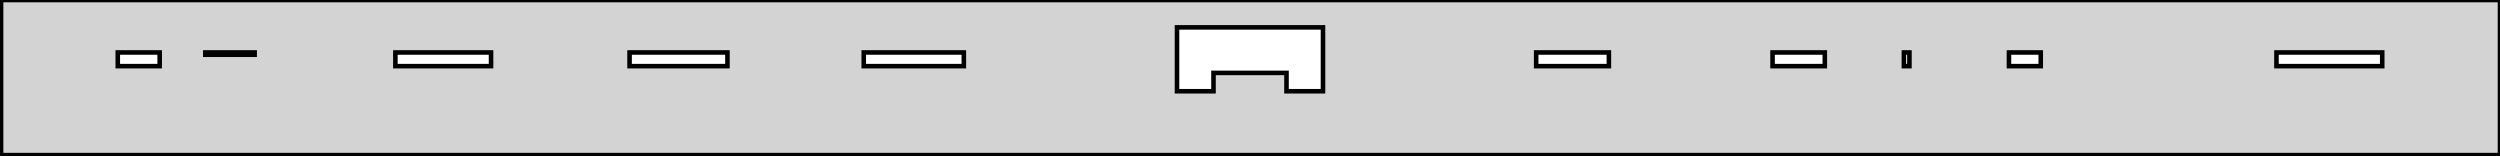
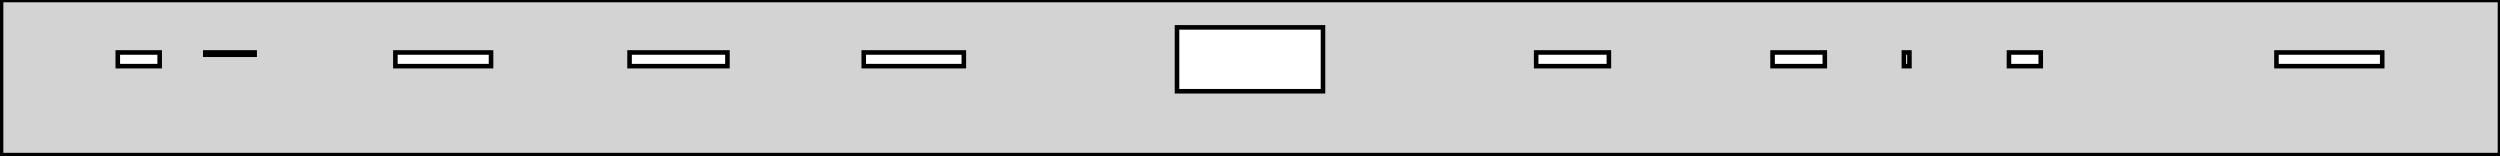
<svg xmlns="http://www.w3.org/2000/svg" width="274mm" height="17mm" viewBox="0 -17 274 17" version="1.1">
-   <path d=" M 274,-17 L 0.116,-17 L 0.116,-0 L 274,-0 z M 129,-7 L 129,-14 L 145,-14 L 145,-7 L 141,-7 L 141,-9.01  L 133,-9.01 L 133,-7 z M 249.5,-9.75 L 249.5,-11.25 L 261.091,-11.25 L 261.091,-9.75 z M 94.667,-9.75 L 94.667,-11.25 L 105.636,-11.25 L 105.636,-9.75 z M 22.5,-11 L 22.5,-11.25 L 27.909,-11.25 L 27.909,-11 z M 12.909,-9.75 L 12.909,-11.25 L 17.5,-11.25 L 17.5,-9.75 z M 43.333,-9.75 L 43.333,-11.25 L 53.818,-11.25 L 53.818,-9.75 z M 69,-9.75 L 69,-11.25 L 79.727,-11.25 L 79.727,-9.75 z M 168.364,-9.75 L 168.364,-11.25 L 176.333,-11.25 L 176.333,-9.75 z M 194.273,-9.75 L 194.273,-11.25 L 200,-11.25 L 200,-9.75 z M 208.667,-9.75 L 208.667,-11.25 L 209.273,-11.25 L 209.273,-9.75 z M 220.182,-9.75 L 220.182,-11.25 L 223.667,-11.25 L 223.667,-9.75 z " stroke="black" fill="lightgray" stroke-width="0.5" />
+   <path d=" M 274,-17 L 0.116,-17 L 0.116,-0 L 274,-0 z M 129,-7 L 129,-14 L 145,-14 L 145,-7 z M 249.5,-9.75 L 249.5,-11.25 L 261.091,-11.25 L 261.091,-9.75 z M 22.5,-11 L 22.5,-11.25 L 27.909,-11.25 L 27.909,-11 z M 69,-9.75 L 69,-11.25 L 79.727,-11.25 L 79.727,-9.75 z M 12.909,-9.75 L 12.909,-11.25 L 17.5,-11.25 L 17.5,-9.75 z M 43.333,-9.75 L 43.333,-11.25 L 53.818,-11.25 L 53.818,-9.75 z M 168.364,-9.75 L 168.364,-11.25 L 176.333,-11.25 L 176.333,-9.75 z M 194.273,-9.75 L 194.273,-11.25 L 200,-11.25 L 200,-9.75 z M 208.667,-9.75 L 208.667,-11.25 L 209.273,-11.25 L 209.273,-9.75 z M 220.182,-9.75 L 220.182,-11.25 L 223.667,-11.25 L 223.667,-9.75 z M 105.636,-9.75 L 94.667,-9.75 L 94.667,-11.25 L 105.636,-11.25 z " stroke="black" fill="lightgray" stroke-width="0.5" />
</svg>
